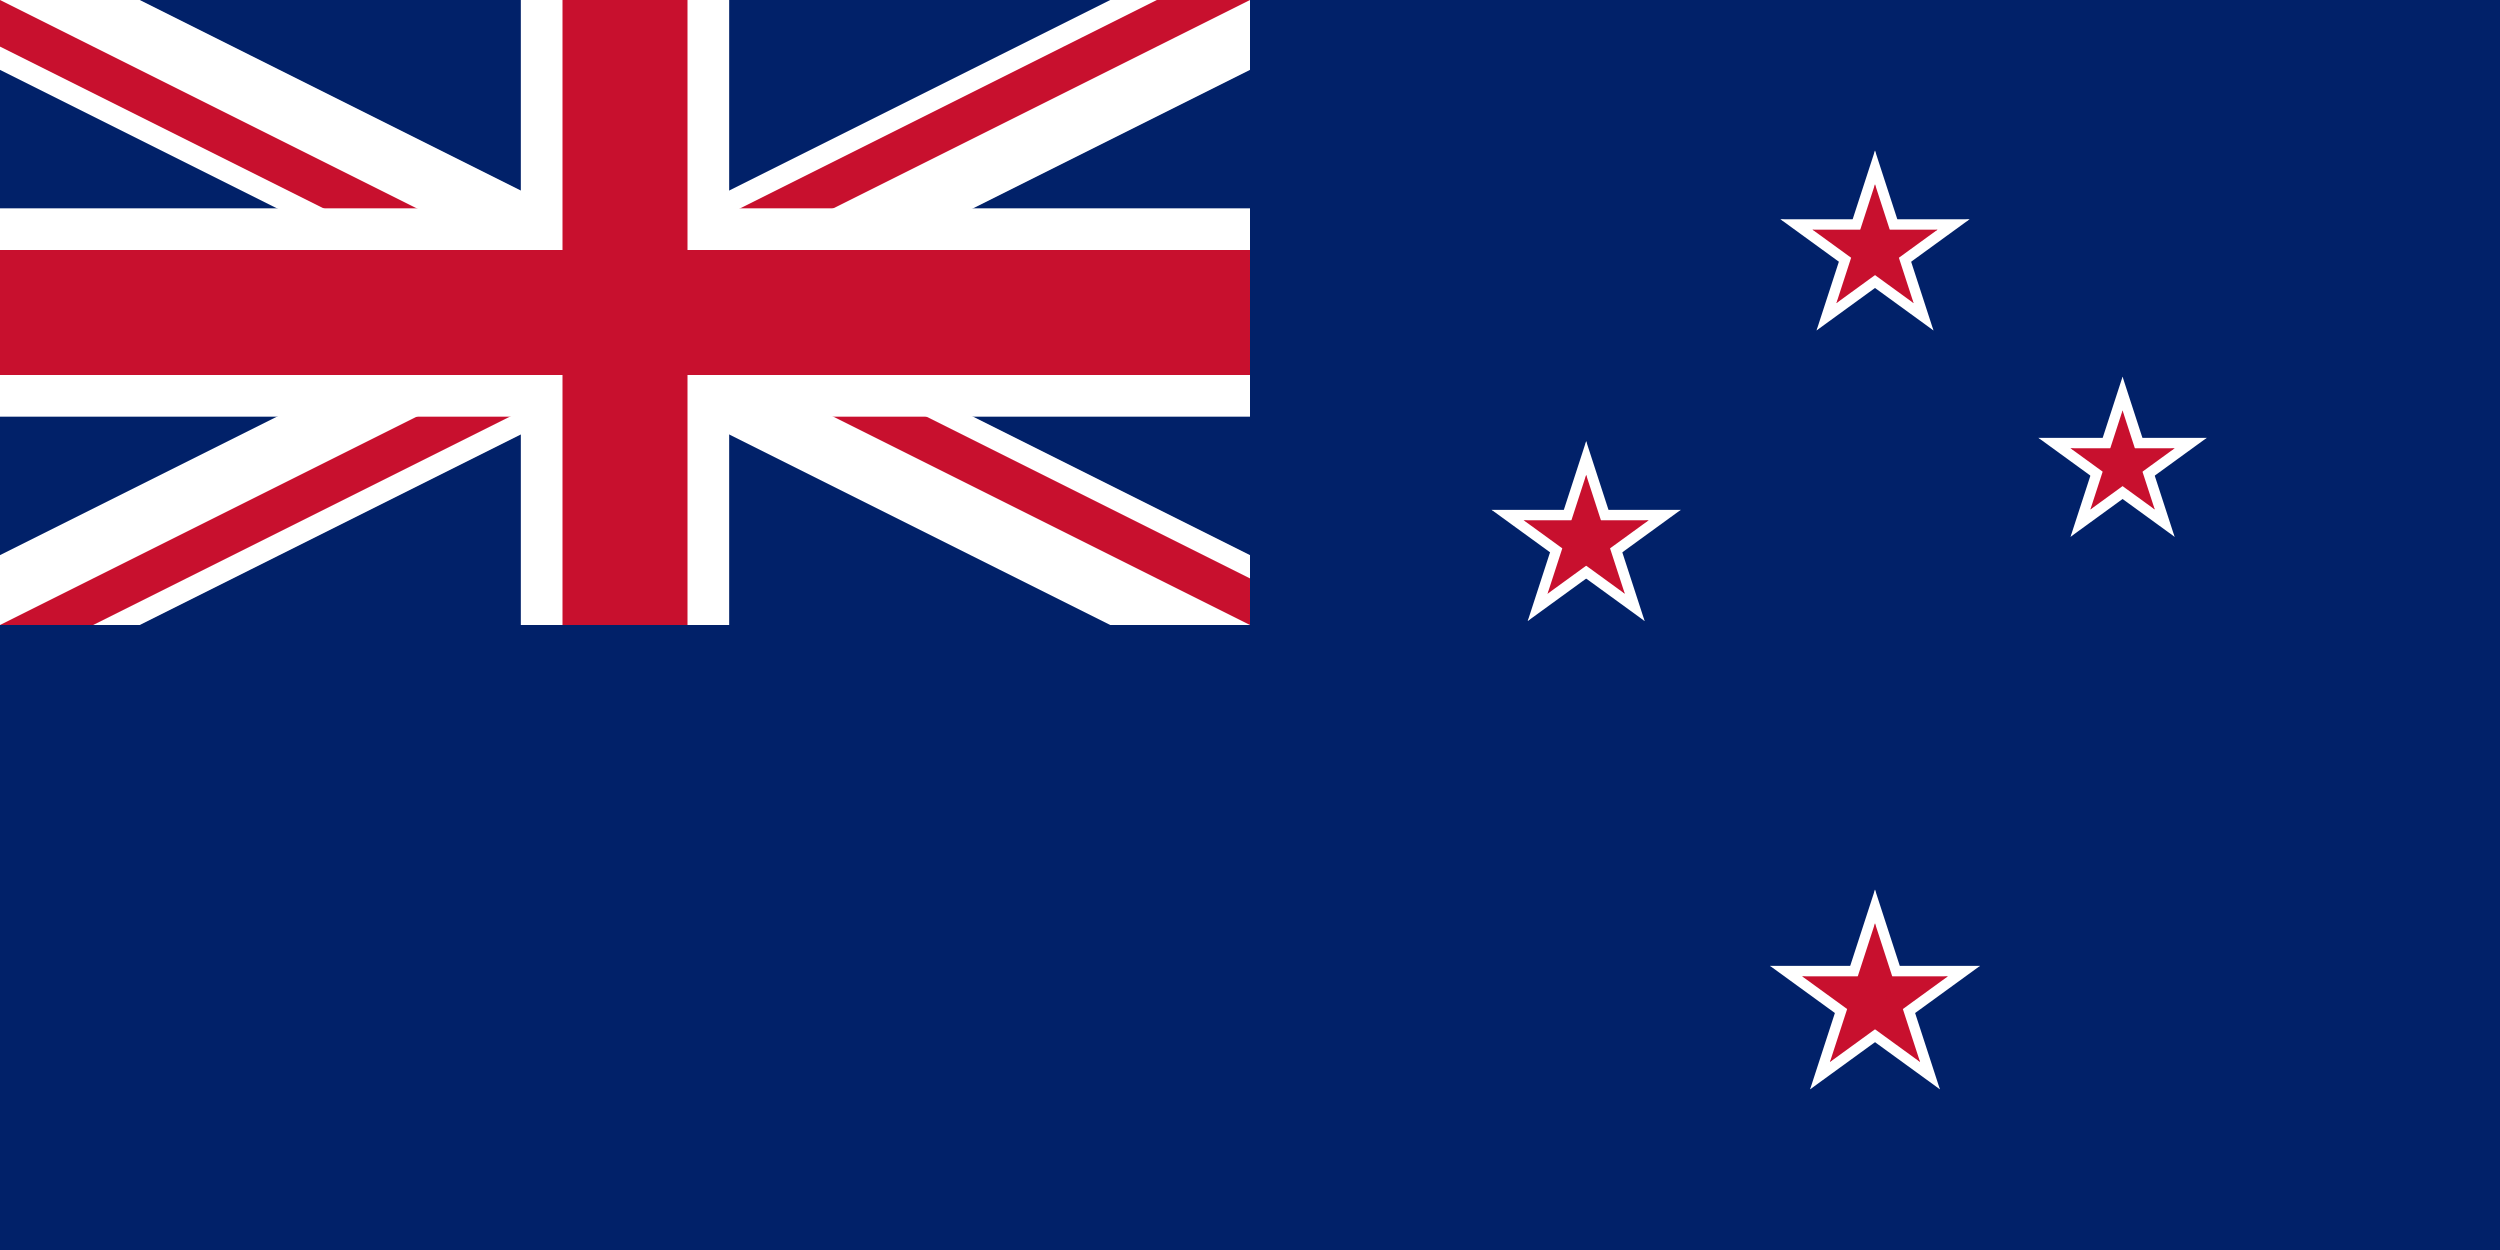
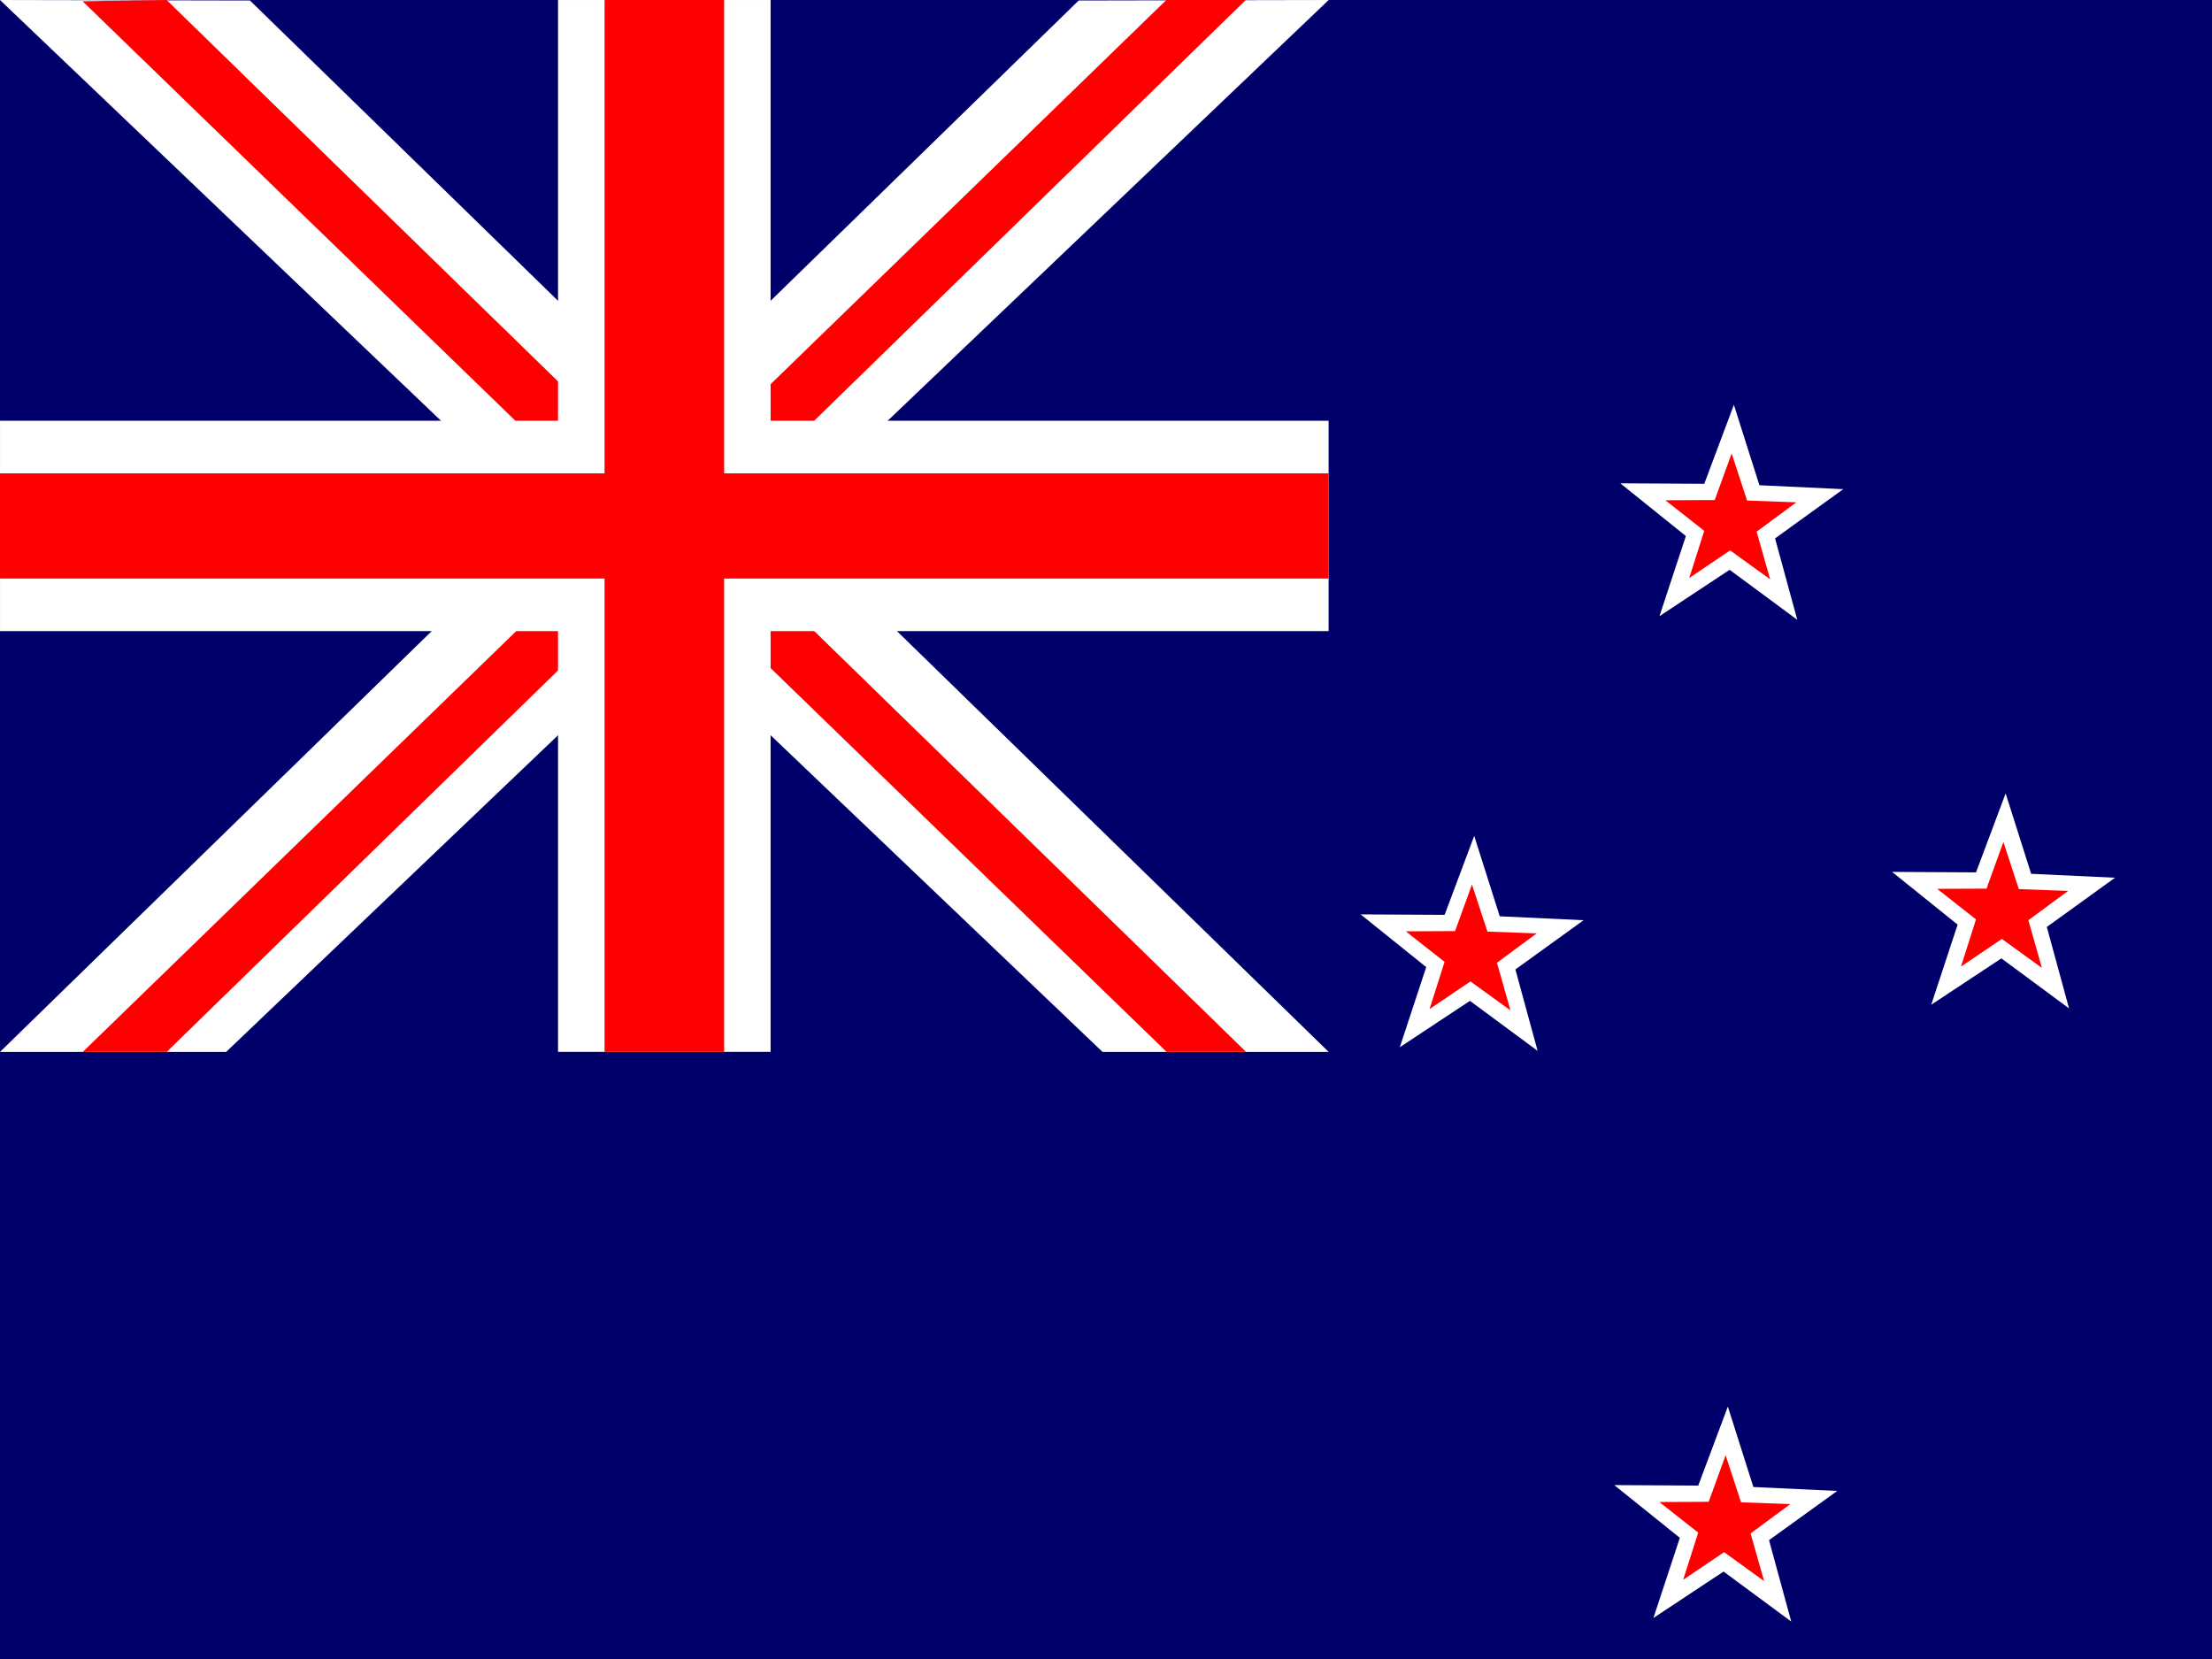
- <svg xmlns="http://www.w3.org/2000/svg" xmlns:xlink="http://www.w3.org/1999/xlink" viewBox="0 0 1200 600">
-   <defs>
-     <clipPath id="b">
-       <path d="M0 0h600v300H0z" />
-     </clipPath>
-     <clipPath id="c">
-       <path d="M0 0l300 150H0zm300 0h300L300 150zm0 150h300v150zm0 0v150H0z" />
-     </clipPath>
-     <g id="d">
-       <g id="a">
-         <path d="M0 0v.5L1 0z" transform="translate(0 -.325)" />
-         <path d="M0 0v-.5L1 0z" transform="rotate(-36 .5 -.162)" />
+ <svg xmlns="http://www.w3.org/2000/svg" height="480" width="640" viewBox="0 0 640 480">
+   <g fill-rule="evenodd" stroke-width="1pt">
+     <path fill="#00006a" d="M.004 0h640v480h-640z" />
+     <path d="M0 .002l318.986 304.34h65.432L72.318.145 0 .002z" fill="#fff" />
+     <path d="M360.515 304.324L48.2-.003 23.894.37l313.623 303.96h22.997z" fill="red" />
+     <path d="M384.424.002L65.437 304.342H.005L312.105.145l72.319-.144z" fill="#fff" />
+     <path d="M360.447.003L48.253 304.33l-24.296.012L337.457.003h22.989z" fill="red" />
+     <path fill="#fff" d="M161.455.004h61.505v304.332h-61.505z" />
+     <path fill="#fff" d="M.005 121.736h384.403v60.866H.005z" />
+     <path fill="red" d="M174.915.004h34.597v304.332h-34.597z" />
+     <path fill="red" d="M.005 136.959h384.403v30.433H.005z" />
+     <g>
+       <path fill="#fff" d="M520.008 179.327l-19.577-14.469-20.296 13.424 7.642-23.186-18.972-15.257 24.295.139 8.567-22.854 7.384 23.27 24.26 1.134-19.728 14.243z" />
+       <path fill="red" d="M512.157 167.613l-11.58-8.375-11.837 8.007 4.35-13.66-11.237-8.844 14.273-.067 4.893-13.472 4.469 13.62 14.254.516-11.494 8.485z" />
+       <path fill="#fff" d="M444.878 304.045L425.3 289.576 405.004 303l7.643-23.186-18.973-15.257 24.296.139 8.566-22.854 7.385 23.271 24.26 1.133-19.728 14.243z" />
+       <path fill="red" d="M437.026 292.331l-11.58-8.375-11.836 8.007 4.35-13.66-11.238-8.843 14.274-.068 4.892-13.472 4.47 13.62 14.254.516-11.494 8.485z" />
+       <g>
+         <path fill="#fff" d="M598.633 291.753l-19.576-14.469-20.297 13.424 7.642-23.186-18.972-15.256 24.295.138 8.567-22.853 7.384 23.27 24.26 1.133-19.727 14.244z" />
+         <path fill="red" d="M590.782 280.04l-11.58-8.376-11.836 8.007 4.35-13.66-11.238-8.843 14.274-.067 4.892-13.472 4.469 13.619 14.254.516-11.494 8.486z" />
      </g>
-       <use xlink:href="#a" transform="scale(-1 1)" />
-       <use xlink:href="#a" transform="rotate(72 0 0)" />
-       <use xlink:href="#a" transform="rotate(-72 0 0)" />
-       <use xlink:href="#a" transform="scale(-1 1) rotate(72)" />
+       <g>
+         <path fill="#fff" d="M518.261 469.17l-19.577-14.468-20.296 13.423 7.642-23.185-18.973-15.257 24.296.138 8.566-22.853 7.385 23.27 24.26 1.134-19.728 14.243z" />
+         <path fill="red" d="M510.41 457.457l-11.581-8.375-11.836 8.007 4.35-13.66-11.238-8.844 14.274-.067 4.893-13.472 4.468 13.62 14.255.516-11.494 8.485z" />
+       </g>
    </g>
-   </defs>
-   <path fill="#012169" d="M0 0h1200v600H0z" />
-   <path stroke="#FFF" d="M0 0l600 300M0 300L600 0" stroke-width="60" clip-path="url(#b)" />
-   <path stroke="#C8102E" d="M0 0l600 300M0 300L600 0" stroke-width="40" clip-path="url(#c)" />
-   <path stroke="#FFF" d="M300 0v300M0 150h600" stroke-width="100" clip-path="url(#b)" />
-   <path stroke="#C8102E" d="M300 0v300M0 150h600" stroke-width="60" clip-path="url(#b)" />
-   <use xlink:href="#d" fill="#FFF" transform="matrix(45.4 0 0 45.4 900 120)" />
-   <use xlink:href="#d" fill="#C8102E" transform="matrix(30 0 0 30 900 120)" />
-   <g transform="rotate(82 900 240)">
-     <use xlink:href="#d" fill="#FFF" transform="rotate(-82 519.022 -457.666) scale(40.4)" />
-     <use xlink:href="#d" fill="#C8102E" transform="rotate(-82 519.022 -457.666) scale(25)" />
  </g>
-   <g transform="rotate(82 900 240)">
-     <use xlink:href="#d" fill="#FFF" transform="rotate(-82 668.57 -327.666) scale(45.4)" />
-     <use xlink:href="#d" fill="#C8102E" transform="rotate(-82 668.57 -327.666) scale(30)" />
-   </g>
-   <use xlink:href="#d" fill="#FFF" transform="matrix(50.4 0 0 50.4 900 480)" />
-   <use xlink:href="#d" fill="#C8102E" transform="matrix(35 0 0 35 900 480)" />
</svg>
